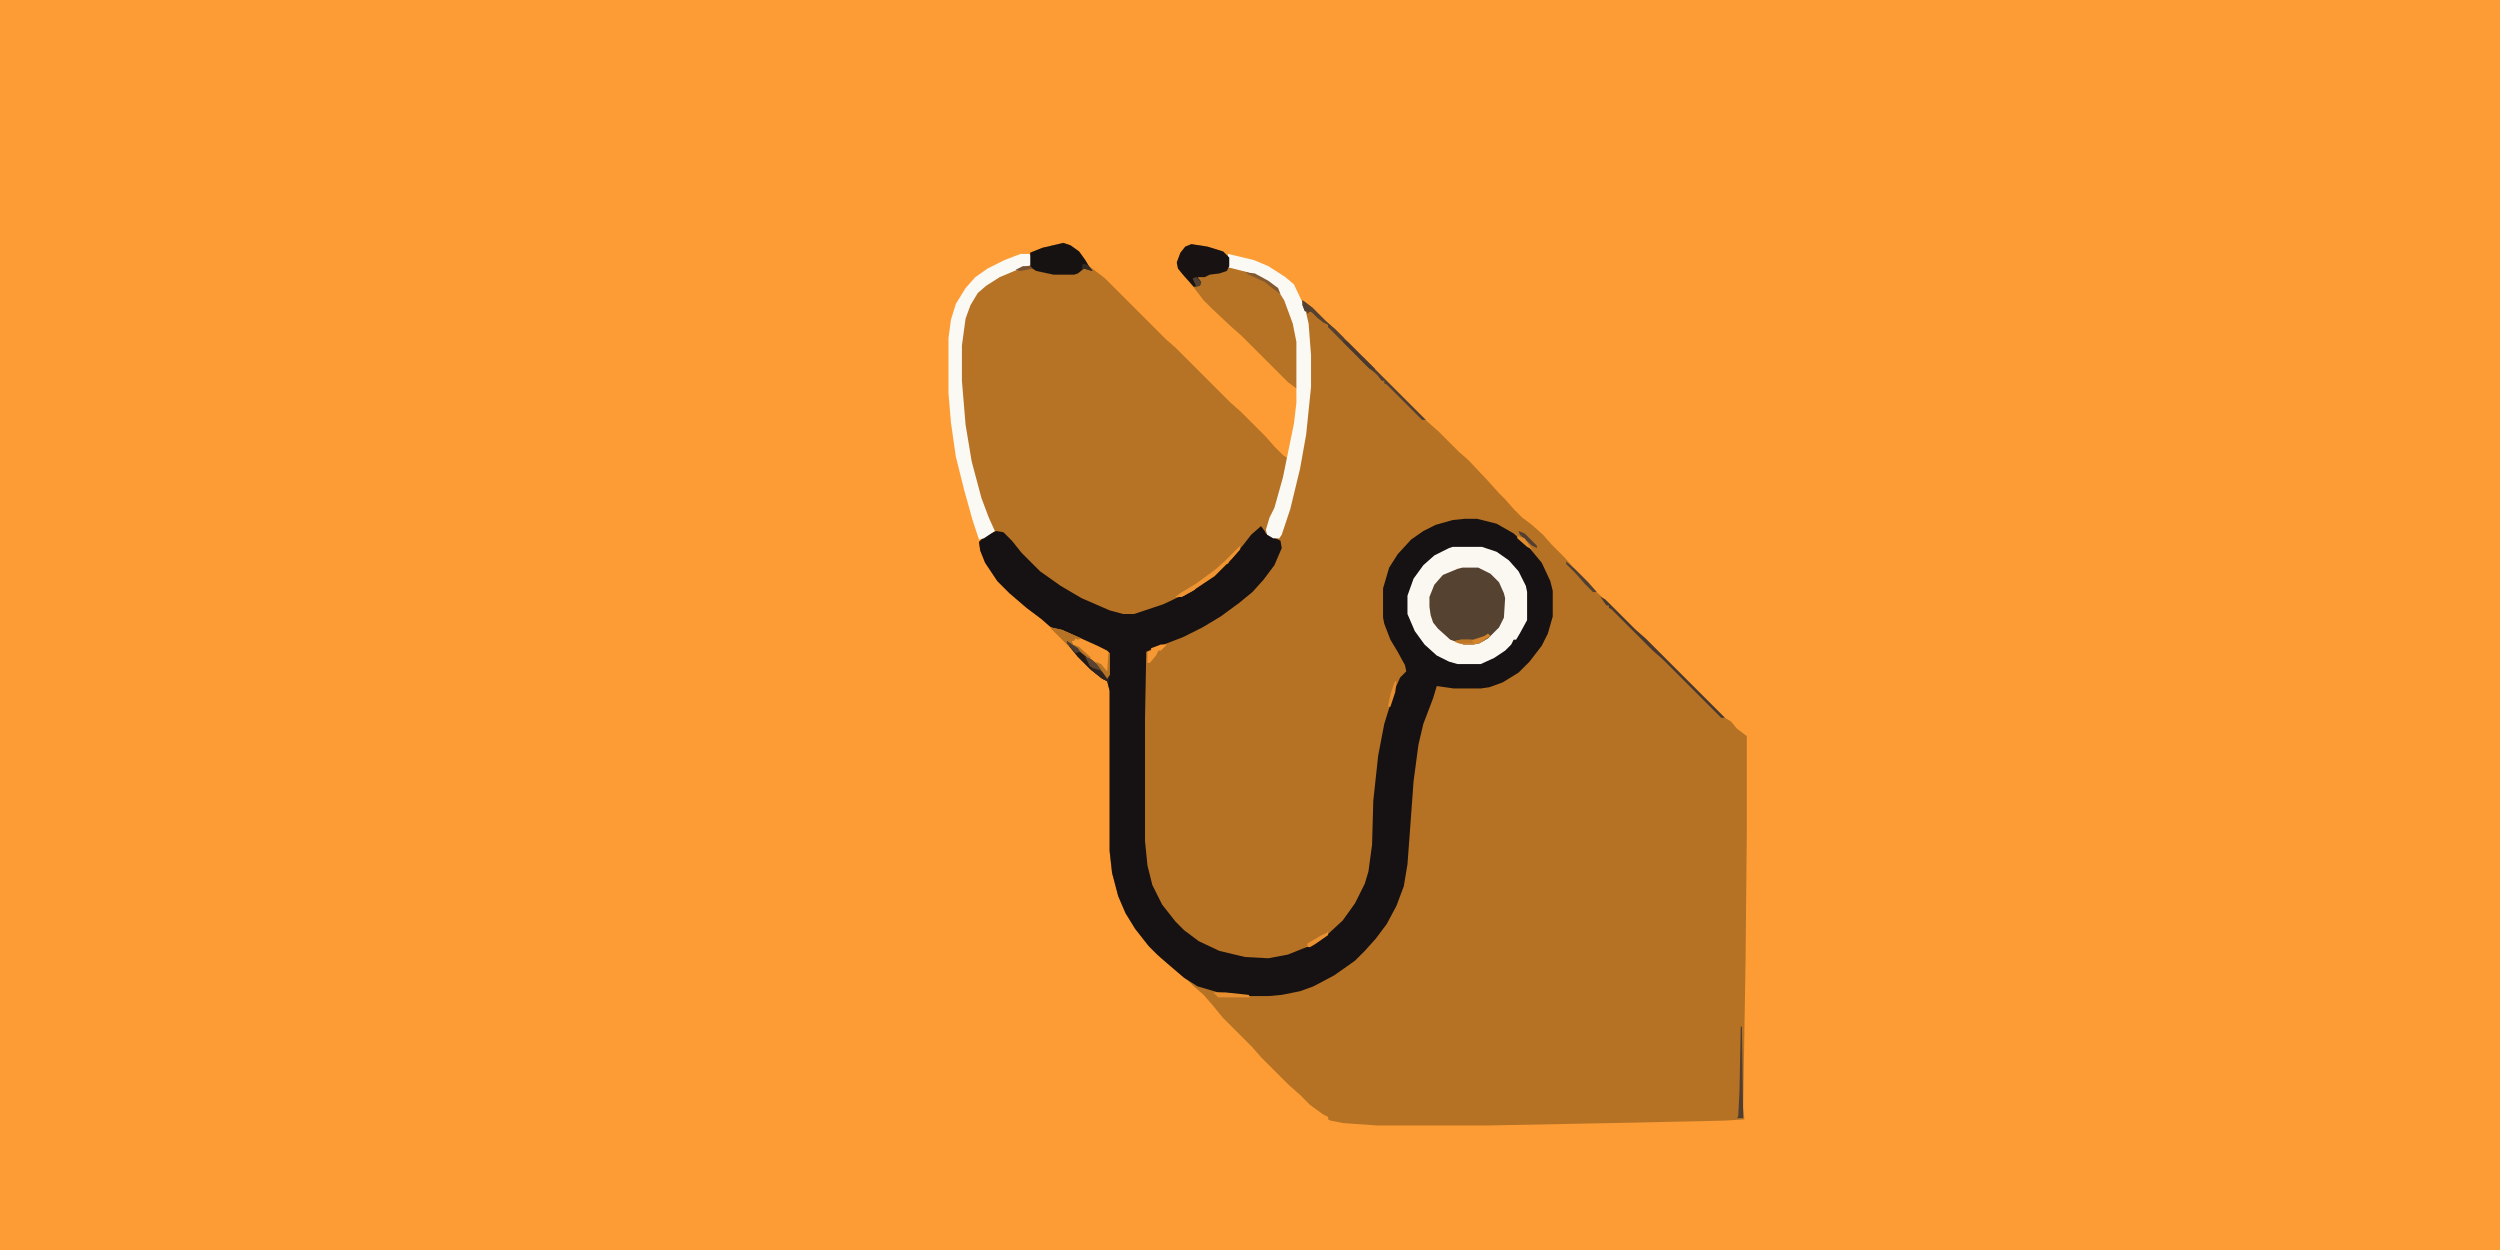
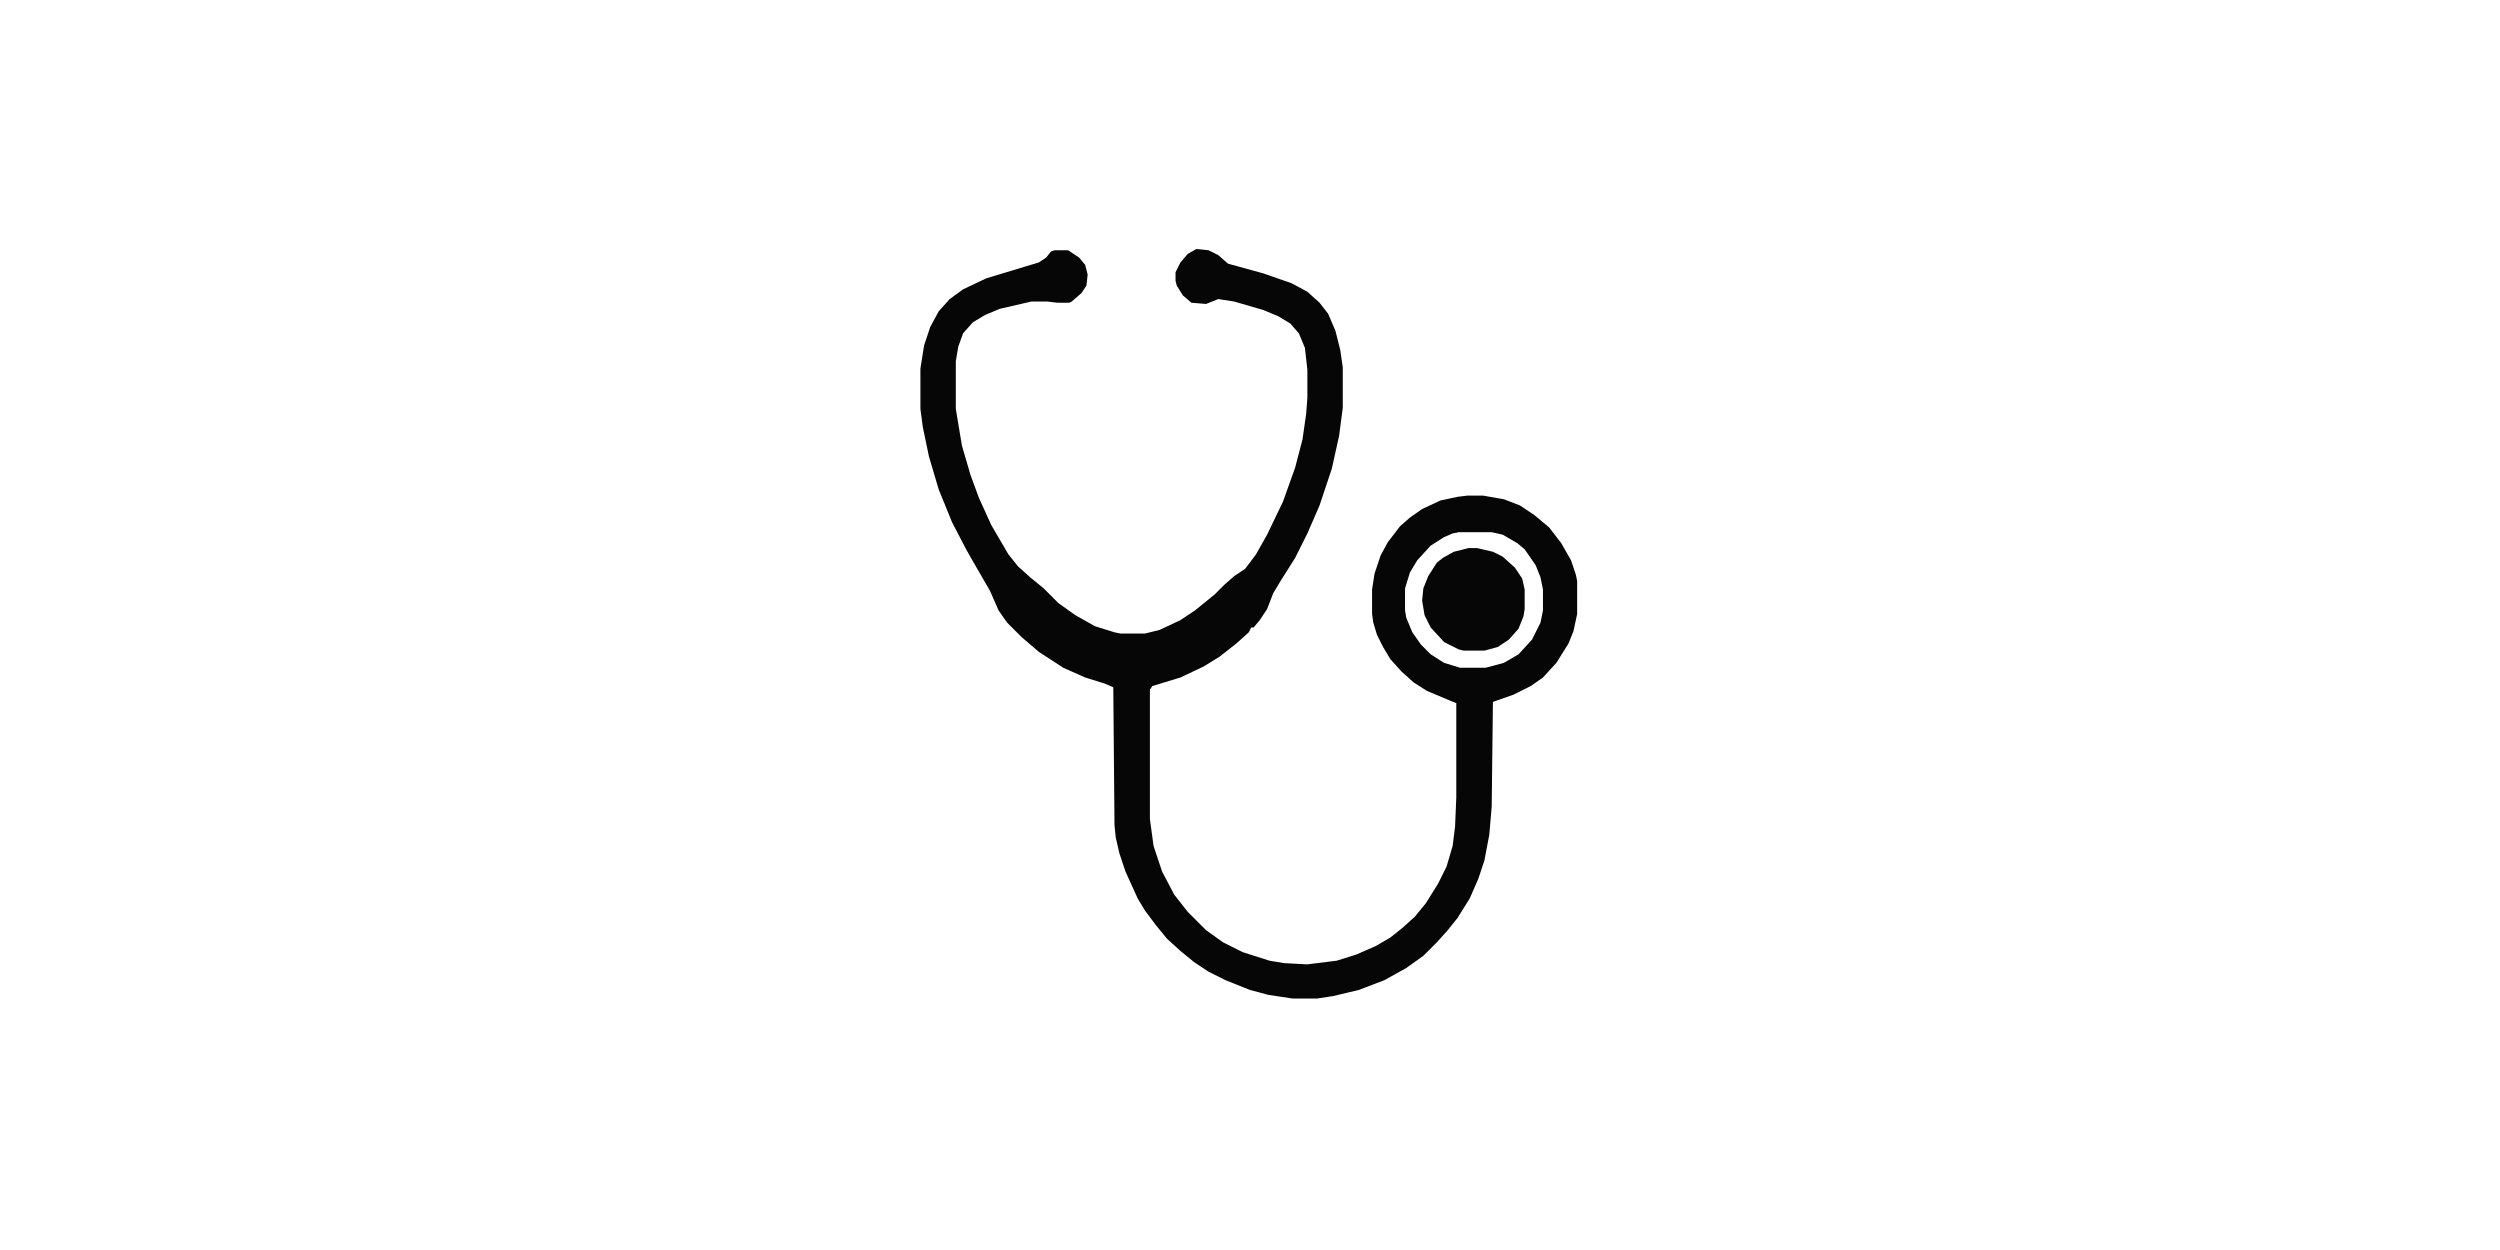
<svg xmlns="http://www.w3.org/2000/svg" version="1.1" viewBox="0 0 2048 1024" width="200" height="100">
-   <path transform="translate(0)" d="m0 0h2048v1024h-2048z" fill="#FD9C34" />
-   <path transform="translate(871,199)" d="m0 0 6 2 7 5 5 7 3 5 13 10 50 50 8 7 45 45 8 7 21 21 7 8 7 7 3 2v7l-5 21-6 18-4 8-1 9 10 3 3-9 6-19 7-29 5-28 4-39v-26l-2-26-3-13-1-6 8 6 11 11 8 7 76 76 8 7 17 17 8 7 16 17 9 10 5 5 7 8 7 7 8 6 9 8 7 8 11 11 7 8 12 12 7 8 12 11 20 20 8 7 65 65 5 3 5 6 8 6v77l-1 105-2 122 1 10-16 1-92 2-103 2h-90l-28-2-10-2-2-1v-2l-4-2-11-8-9-9-8-7-23-23-7-8-24-24-9-11-7-8-8-7-5-5-10-8-13-11-9-9-11-14-8-13-6-14-5-19-2-18v-131l-2-8-4-2-10-8-10-10-9-11 1-2 11 9 9 7 8 7 4 7 1-2v-18l-4-3-25-11-13-5-5-2-8-7-12-9-14-12-10-10-10-15-4-10-1-7 5-5 7-4-9-21-8-28-5-25-3-22-2-27v-29l3-22 5-13 7-10 10-8 16-8 10-4 6-1v-10l10-4z" fill="#B57225" />
-   <path transform="translate(871,199)" d="m0 0 6 2 7 5 5 7 3 5 13 10 50 50 8 7 45 45 8 7 21 21 7 8 7 7 3 2v7l-5 21-6 18-4 8-1 9 5 2 6 3 1 6-6 14-9 12-9 10-11 9-15 11-15 9-16 8-26 10-4 2-1 55v100l2 20 4 16 8 16 11 14 7 7 12 9 17 8 21 5 19 1 16-3 20-8 12-8 13-12 10-14 8-16 3-10 3-22 1-36 4-37 5-26 9-29 4-9 5-5-1-5-6-11-6-10-5-13-1-5v-24l5-17 7-11 11-12 10-7 10-5 14-4 10-1h10l16 4 14 8 13 12 10 12 7 15 2 8v21l-4 14-5 10-10 13-9 9-13 8-11 4-7 1h-22l-14-2-3 10-8 21-4 17-4 30-3 41-2 27-3 18-6 16-8 15-9 12-9 10-8 8-17 12-17 9-11 4-15 3-11 1h-16l-25-3-17-5-11-7-14-12-8-7-7-7-11-14-8-13-6-14-5-19-2-18v-131l-2-8-4-2-10-8-10-10-9-11 1-2 11 9 9 7 8 7 4 7 1-2v-18l-4-3-25-11-13-5-5-2-8-7-12-9-14-12-10-10-10-15-4-10-1-7 5-5 7-4-9-21-8-28-5-25-3-22-2-27v-29l3-22 5-13 7-10 10-8 16-8 10-4 6-1v-10l10-4z" fill="#B67325" />
-   <path transform="translate(1200,425)" d="m0 0h10l16 4 14 8 13 12 10 12 7 15 2 8v21l-4 14-5 10-10 13-9 9-13 8-11 4-7 1h-22l-14-2-3 10-8 21-4 17-4 30-3 41-2 27-3 18-6 16-8 15-9 12-9 10-8 8-17 12-17 9-11 4-15 3-11 1h-16l-25-3-17-5-11-7-14-12-8-7-7-7-11-14-8-13-6-14-5-19-2-18v-131l-2-8-4-2-10-8-10-10-9-11 1-2 11 9 9 7 8 7 4 7 1-2v-18l-4-3-25-11-13-5-5-2-8-7-12-9-14-12-10-10-10-15-4-10-1-7 5-5 9-4 6 1 7 7 8 10 15 15 17 12 17 10 23 10 11 3h9l24-8 19-9 16-10 10-8 6-6h2l2-4 10-11 7-9 8-7 3 4 1 2 12 6 1 6-6 14-9 12-9 10-11 9-15 11-15 9-16 8-26 10-4 2-1 55v100l2 20 4 16 8 16 11 14 7 7 12 9 17 8 21 5 19 1 16-3 20-8 12-8 13-12 10-14 8-16 3-10 3-22 1-36 4-37 5-26 9-29 4-9 5-5-1-5-6-11-6-10-5-13-1-5v-24l5-17 7-11 11-12 10-7 10-5 14-4z" fill="#161112" />
-   <path transform="translate(1190,448)" d="m0 0h24l12 4 10 7 8 9 6 12 1 5v23l-6 11-3 5h-2l-2 4-5 5-9 6-11 5h-19l-7-2-10-5-10-9-8-11-6-14v-15l5-14 8-11 9-8 12-6z" fill="#FBF8F2" />
-   <path transform="translate(976,200)" d="m0 0 13 2 13 4 5 5v7l21 6 11 6 8 6 6 10 7 19 3 15v39l-8-6-38-38-8-7-16-15-7-7-10-13-8-10-3-3-1-5 3-8 4-5z" fill="#B67325" />
-   <path transform="translate(1198,465)" d="m0 0h13l10 5 7 7 4 9 1 4-1 16-4 8-9 9-7 4-5 1h-8l-11-4-10-9-4-5-2-6-1-7v-8l4-10 7-8 12-5z" fill="#564231" />
-   <path transform="translate(1006,208)" d="m0 0 21 5 12 5 14 9 7 6 9 19 3 13 2 26v26l-4 39-5 28-8 33-7 21-2 3h-5l-5-3-1-4 3-10 4-8 7-25 9-44 2-17v-50l-3-15-7-19-5-8v-2l-4-2-11-7-10-4-16-4z" fill="#FBF9F4" />
-   <path transform="translate(836,208)" d="m0 0h7l2 2v7l-7 2-19 8-11 7-7 6-6 10-4 11-3 22v29l3 36 5 30 8 30 6 16 5 11-9 6-4 1-5-15-7-25-7-28-4-28-2-24v-45l2-15 4-13 8-13 8-9 10-7 14-7z" fill="#FBF9F4" />
-   <path transform="translate(976,200)" d="m0 0 13 2 13 4 5 5v7l-2 4-6 2-8 1-4 2h-6l3 4-1 3-5 1-9-10-4-5-1-5 3-8 4-5z" fill="#181312" />
-   <path transform="translate(871,199)" d="m0 0 6 2 7 5 5 7 3 5 3 4-7-2-5 4-3 1h-17l-14-3-5-3v-12l10-4z" fill="#171212" />
-   <path transform="translate(861,514)" d="m0 0 9 2 29 13 8 4 2 2v18l-2 3-7-10-9-7-11-9-5-4 1 4-15-15z" fill="#F89933" />
-   <path transform="translate(1067,246)" d="m0 0 8 6 11 11 8 7 74 74h-3l-29-29-2-1v-2h-2l-4-5-8-7-32-32v-2l-4-2-5-4-4-4-2-1-2 2v-2h-2l-2-5z" fill="#513F32" />
-   <path transform="translate(1311,489)" d="m0 0 4 2 25 25 8 7 65 65h-3l-48-48-8-7-34-34-2-1v-2h-2z" fill="#48382D" />
-   <path transform="translate(874,525)" d="m0 0 9 6 9 8 8 6 4 5 3 5 2-2-1 7-1-2-4-2-10-8-10-10-9-11z" fill="#201917" />
-   <path transform="translate(1016,447)" d="m0 0v3l-7 8-14 14-18 12-9 5h-5l4-3 13-8 15-11 8-7z" fill="#F19532" />
-   <path transform="translate(861,514)" d="m0 0 9 2 16 7-3 1-2-1-1 2h-2l1 3 5 2 10 9h-3l-11-9-5-4 1 4-15-15z" fill="#B67325" />
-   <path transform="translate(1426,841)" d="m0 0h1l1 75h-5l1-2 1-21z" fill="#4F3D31" />
-   <path transform="translate(1067,246)" d="m0 0 8 6 11 11 8 7 7 7-2 2-9-10-2-1v-2l-4-2-5-4-4-4-2-1-2 2v-2h-2l-2-5z" fill="#56402F" />
-   <path transform="translate(951,528)" d="m0 0h5l-5 5h-2l-2 4-5 6h-2v-9l3-1v-2z" fill="#F69833" />
-   <path transform="translate(1219,519)" d="m0 0 2 2-9 6-5 1h-8l-7-2v-1l5-1h10l9-3z" fill="#D4852B" />
-   <path transform="translate(1100,278)" d="m0 0 4 2 22 22v2l-4-2-22-22z" fill="#49382D" />
-   <path transform="translate(994,813)" d="m0 0h10l19 2 1 2h-26z" fill="#E78F2F" />
-   <path transform="translate(889,538)" d="m0 0 5 2 9 8 1 4-11-6z" fill="#5C4530" />
-   <path transform="translate(894,547)" d="m0 0 7 2 5 4 1 2 2-2-1 7-1-2-4-2-9-7z" fill="#2D231E" />
-   <path transform="translate(1020,223)" d="m0 0 8 1 11 6 8 6 2 5-8-6-5-4-13-6z" fill="#825930" />
-   <path transform="translate(908,535)" d="m0 0h1v18l-2 3-7-10-3-4 5 2 5 6z" fill="#B67325" />
-   <path transform="translate(1283,460)" d="m0 0 7 6 11 11 7 8h-3l-7-7-7-8-8-8z" fill="#513F32" />
-   <path transform="translate(1088,763)" d="m0 0v3l-10 7-5 3-4-1h2v-2l10-6 6-3z" fill="#EA9130" />
-   <path transform="translate(1143,558)" d="m0 0h1l-1 9-4 12h-2l2-10 3-9z" fill="#E58E2F" />
-   <path transform="translate(1244,435)" d="m0 0 5 2 10 10v2l-4-2-10-9z" fill="#513F32" />
-   <path transform="translate(982,476)" d="m0 0m-1 1m-1 1m-1 1m-2 1h2v3l-11 6h-5l4-3z" fill="#ED9331" />
-   <path transform="translate(1113,291)" d="m0 0 4 2 9 9v2l-4-2-9-9z" fill="#4A392E" />
-   <path transform="translate(1197,524)" d="m0 0h8l2 2-1 1h-11l-3-2z" fill="#BE7726" />
-   <path transform="translate(874,525)" d="m0 0 9 6 2 3-4 1-7-8z" fill="#4C3B2F" />
-   <path transform="translate(1243,439)" d="m0 0 6 2 6 9-4-2-8-7z" fill="#E18C2E" />
-   <path transform="translate(980,227)" d="m0 0 4 4-1 3-3 1-3-7z" fill="#513F32" />
-   <path transform="translate(838,218)" d="m0 0h6l2 2-10 2-4-1z" fill="#775331" />
-   <path transform="translate(887,216)" d="m0 0 4 1 4 5-7-2-2 1z" fill="#352A23" />
+   <path transform="translate(0)" d="m0 0h2048v1024h-2048z" fill="#fff" />
+   <path transform="translate(980,204)" d="m0 0 10 1 8 4 8 7 29 8 23 8 13 7 10 9 7 9 6 14 4 16 2 14v33l-3 23-6 27-10 30-10 23-10 20-12 19-6 10-5 13-6 9-5 6h-2l-2 4-10 9-14 11-13 8-19 9-23 7-2 3v106l3 22 7 21 10 19 11 14 15 15 14 10 16 8 22 7 12 2 19 1 24-3 16-5 16-7 12-7 10-8 10-9 9-11 10-16 7-14 5-17 2-16 1-24v-77l-5-2-19-8-11-7-10-9-9-10-6-10-5-10-3-10-1-7v-20l2-13 5-15 6-11 10-13 8-7 10-7 15-7 14-3 8-1h13l17 3 13 5 12 8 12 10 10 13 8 14 4 12 1 5v27l-3 14-4 10-10 16-11 12-10 7-14 7-17 6-1 86-2 23-4 21-5 15-7 16-10 16-8 10-9 10-11 11-14 10-18 10-21 8-21 5-13 2h-20l-20-3-15-4-20-8-14-7-12-8-11-9-11-10-9-11-9-12-6-10-10-22-5-15-3-13-1-10-1-113-7-3-16-5-18-8-20-13-14-12-12-12-7-10-7-16-11-19-8-14-12-23-11-27-8-27-5-24-2-15v-33l3-19 5-15 7-13 9-10 11-8 19-9 33-10 10-3 6-4 4-5 3-1h11l9 6 5 6 2 8-1 9-4 6-8 7-2 1h-10l-8-1h-13l-26 6-12 5-10 6-8 9-4 11-2 12v39l5 30 7 24 7 19 10 22 14 24 8 10 10 9 11 9 12 12 14 10 16 9 16 5 5 1h20l12-3 17-8 12-8 16-13 8-8 8-7 9-6 9-12 9-16 13-27 10-28 6-23 3-21 1-13v-23l-2-18-5-12-7-8-10-6-12-5-24-7-13-2-10 4-12-1-7-6-5-8-1-4v-7l4-8 6-7z" fill="#060606" />
+   <path transform="translate(1203,449)" d="m0 0 13 1 12 4 10 8 7 8 3 7 1 6v16l-3 12-6 9-9 8-10 4-5 1h-17l-13-5-10-9-6-8-4-11-1-10 2-11 7-14 5-6 10-6 8-3z" fill="#060606" />
+   <path transform="translate(1195,436)" d="m0 0h27l9 2 12 7 6 5 9 13 4 10 2 10v17l-2 10-7 14-11 12-12 7-15 4h-21l-13-4-11-7-8-8-7-10-5-12-1-6v-18l4-13 6-10 11-12 11-7 7-3zm8 13-12 3-9 5-5 4-7 11-4 10-1 10 2 12 5 10 11 12 12 6 4 1h17l11-3 9-6 8-9 4-10 1-6v-16l-2-9-6-9-10-9-8-4-13-3z" fill="#fff" />
</svg>
